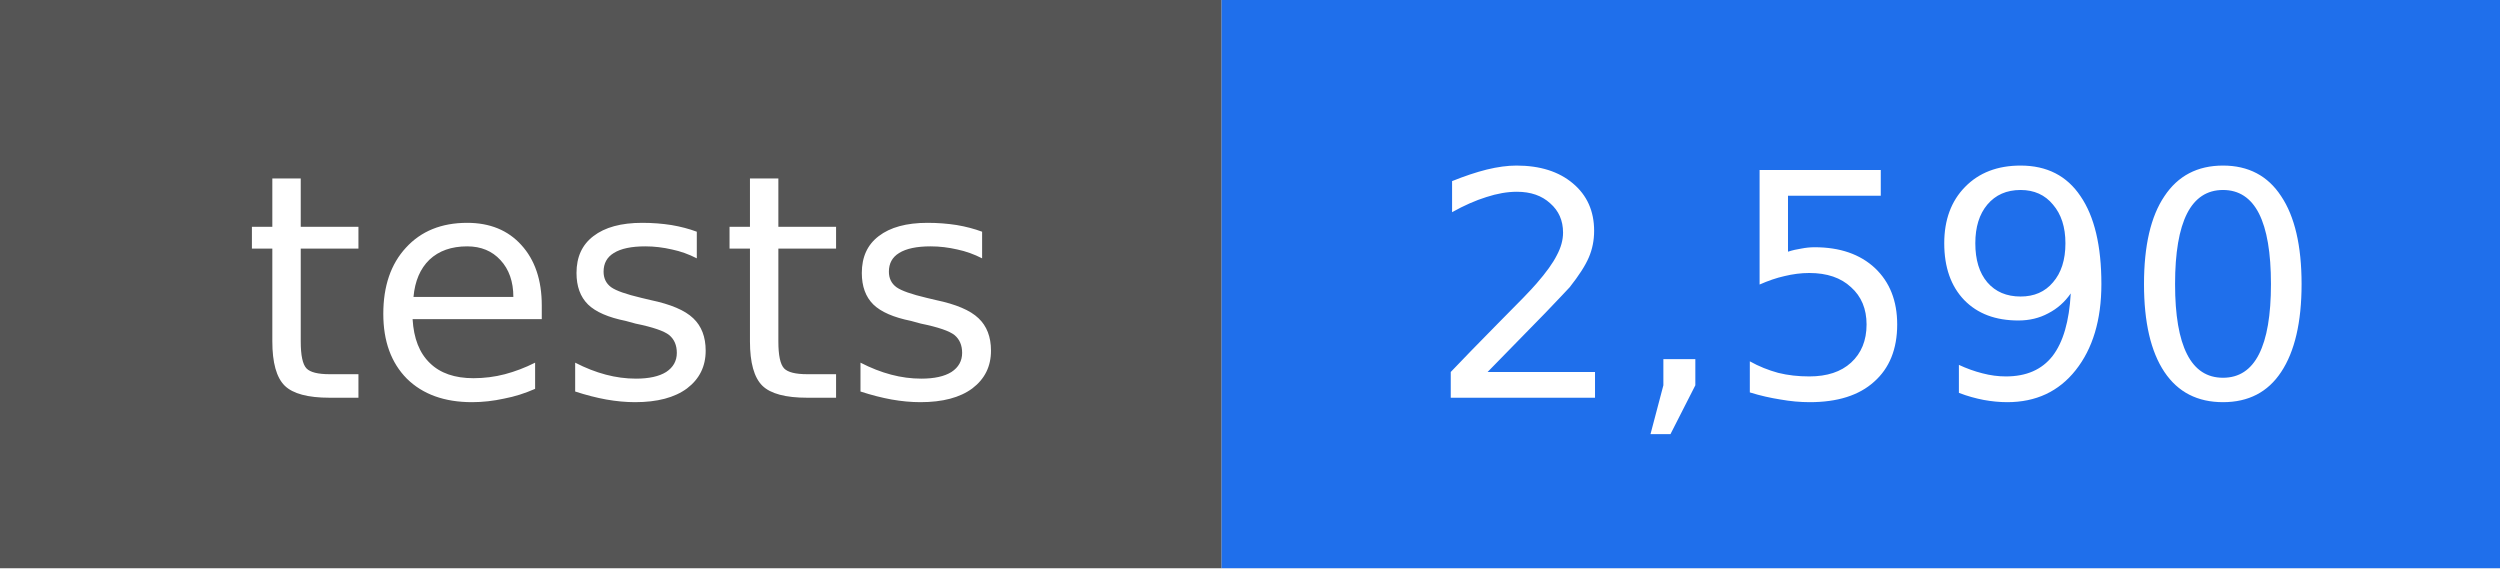
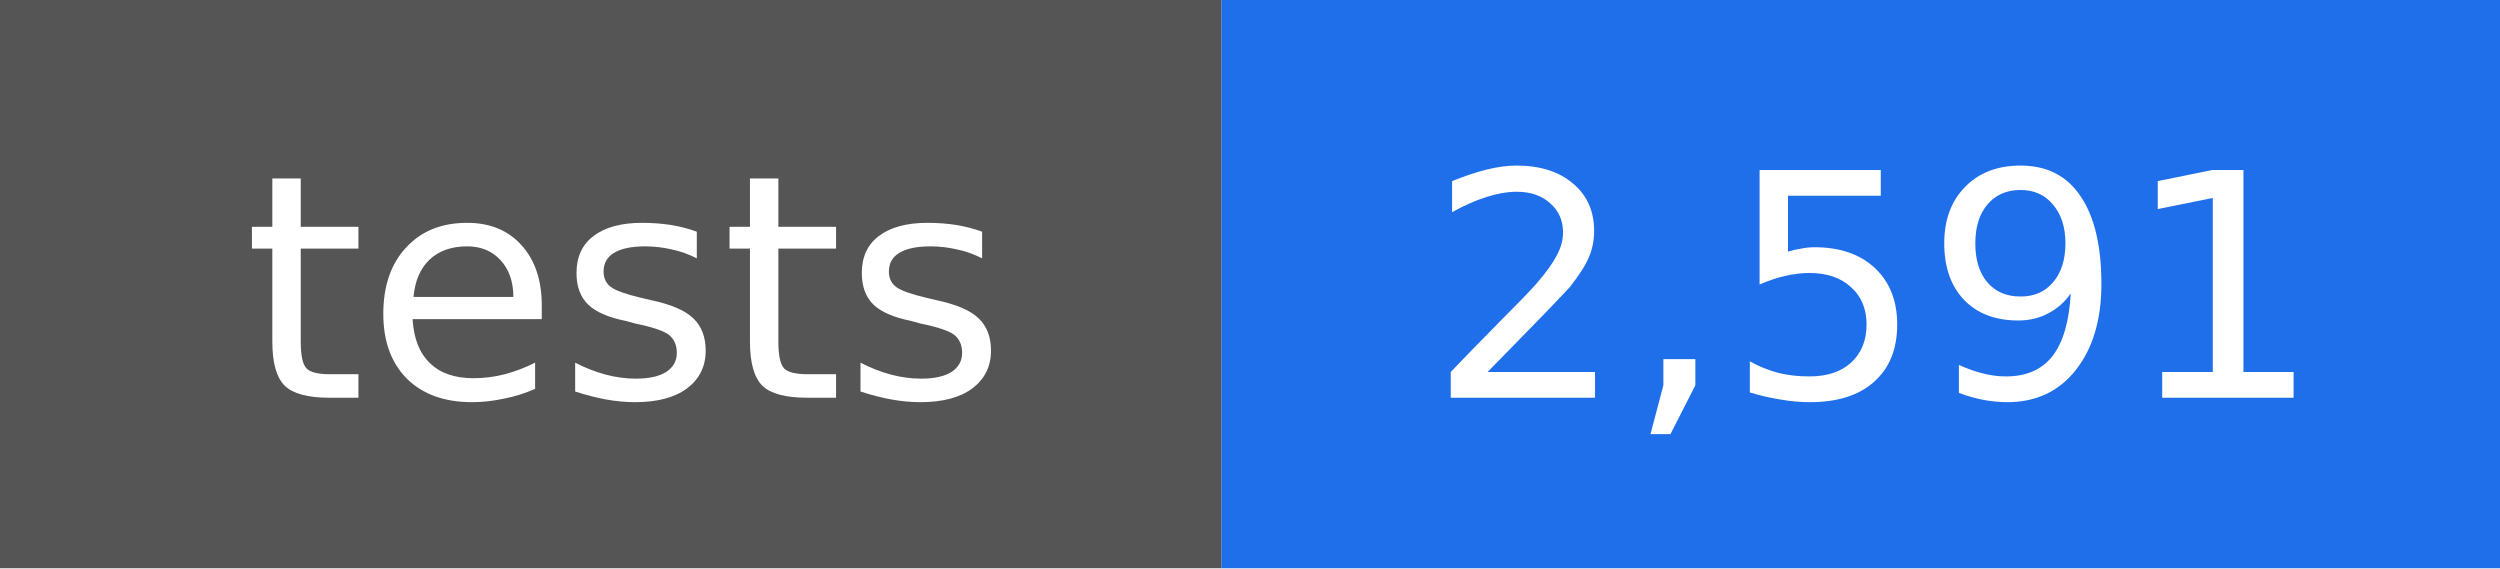
- <svg xmlns="http://www.w3.org/2000/svg" width="88" height="20" viewBox="0 0 88 20" role="img" aria-label="tests: 2,590">
+ <svg xmlns="http://www.w3.org/2000/svg" width="88" height="20" viewBox="0 0 88 20" role="img" aria-label="tests: 2,591">
  <rect width="43" height="20" fill="#555555" />
  <rect x="43" width="45" height="20" fill="#1f6feb" />
  <g fill="#ffffff" text-anchor="middle" font-family="DejaVu Sans, Verdana, sans-serif" font-size="11">
    <text x="22" y="14">tests</text>
-     <text x="66" y="14">2,590</text>
+     <text x="66" y="14">2,591</text>
  </g>
</svg>
